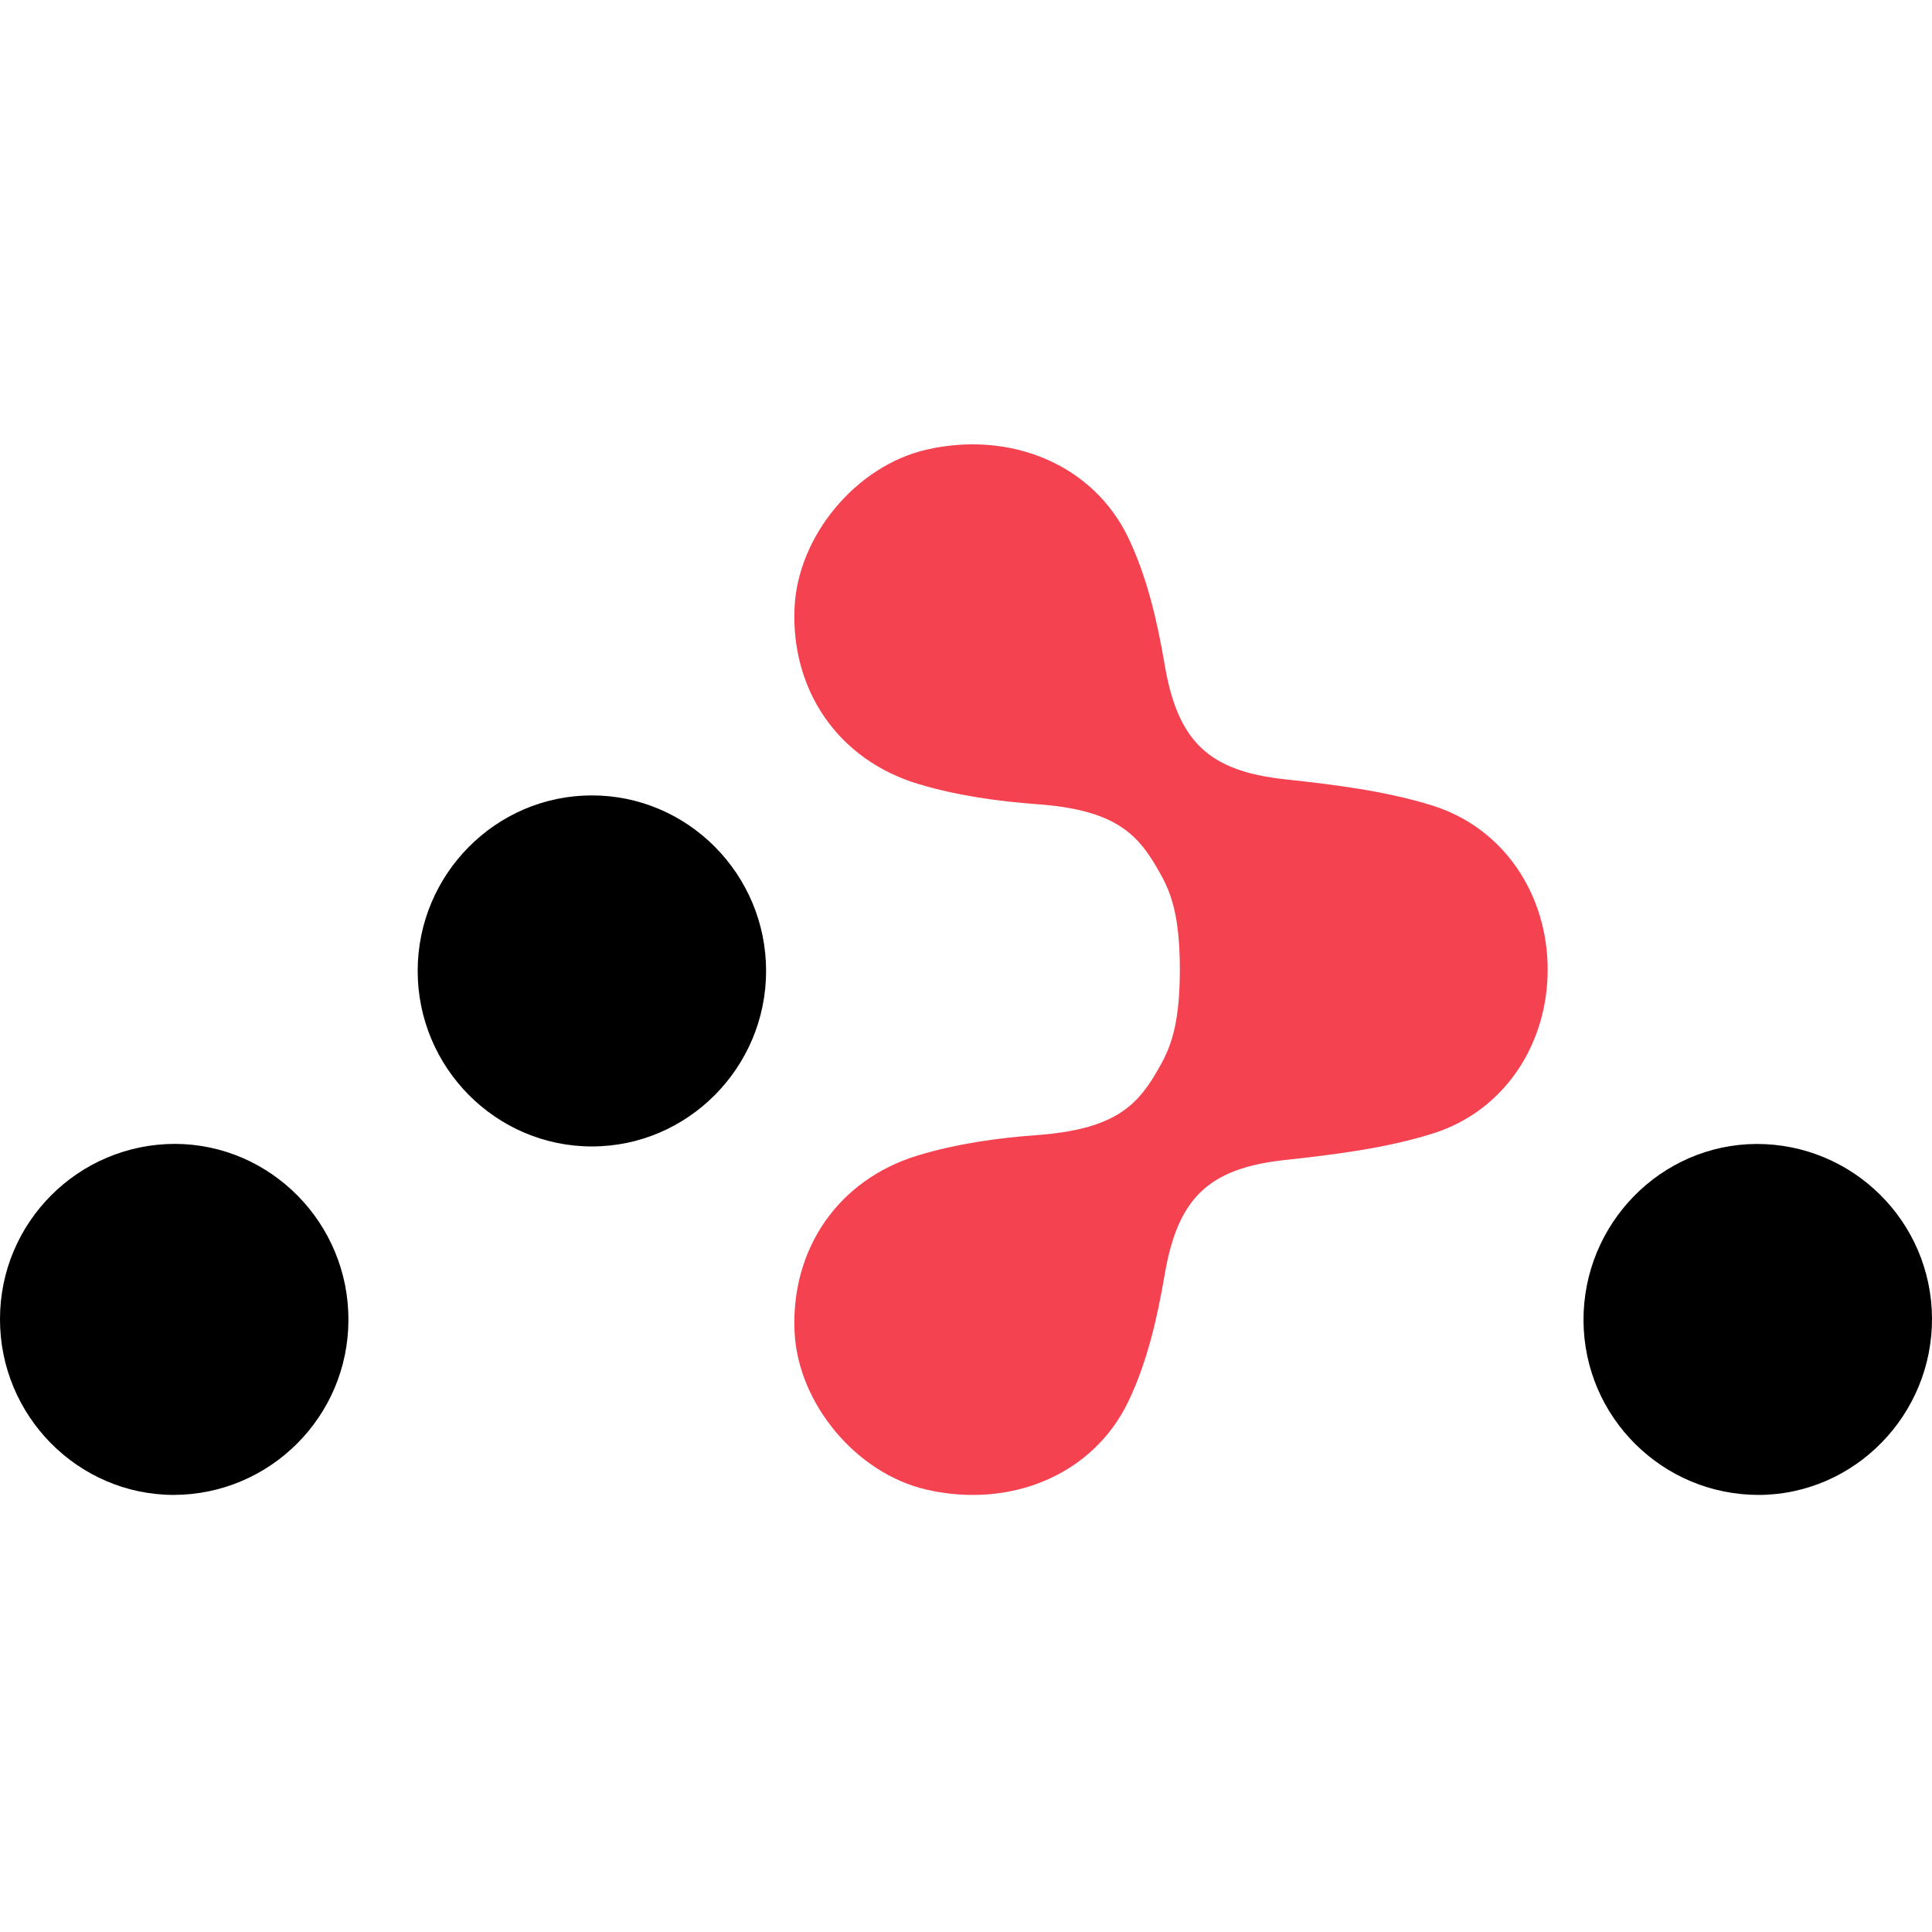
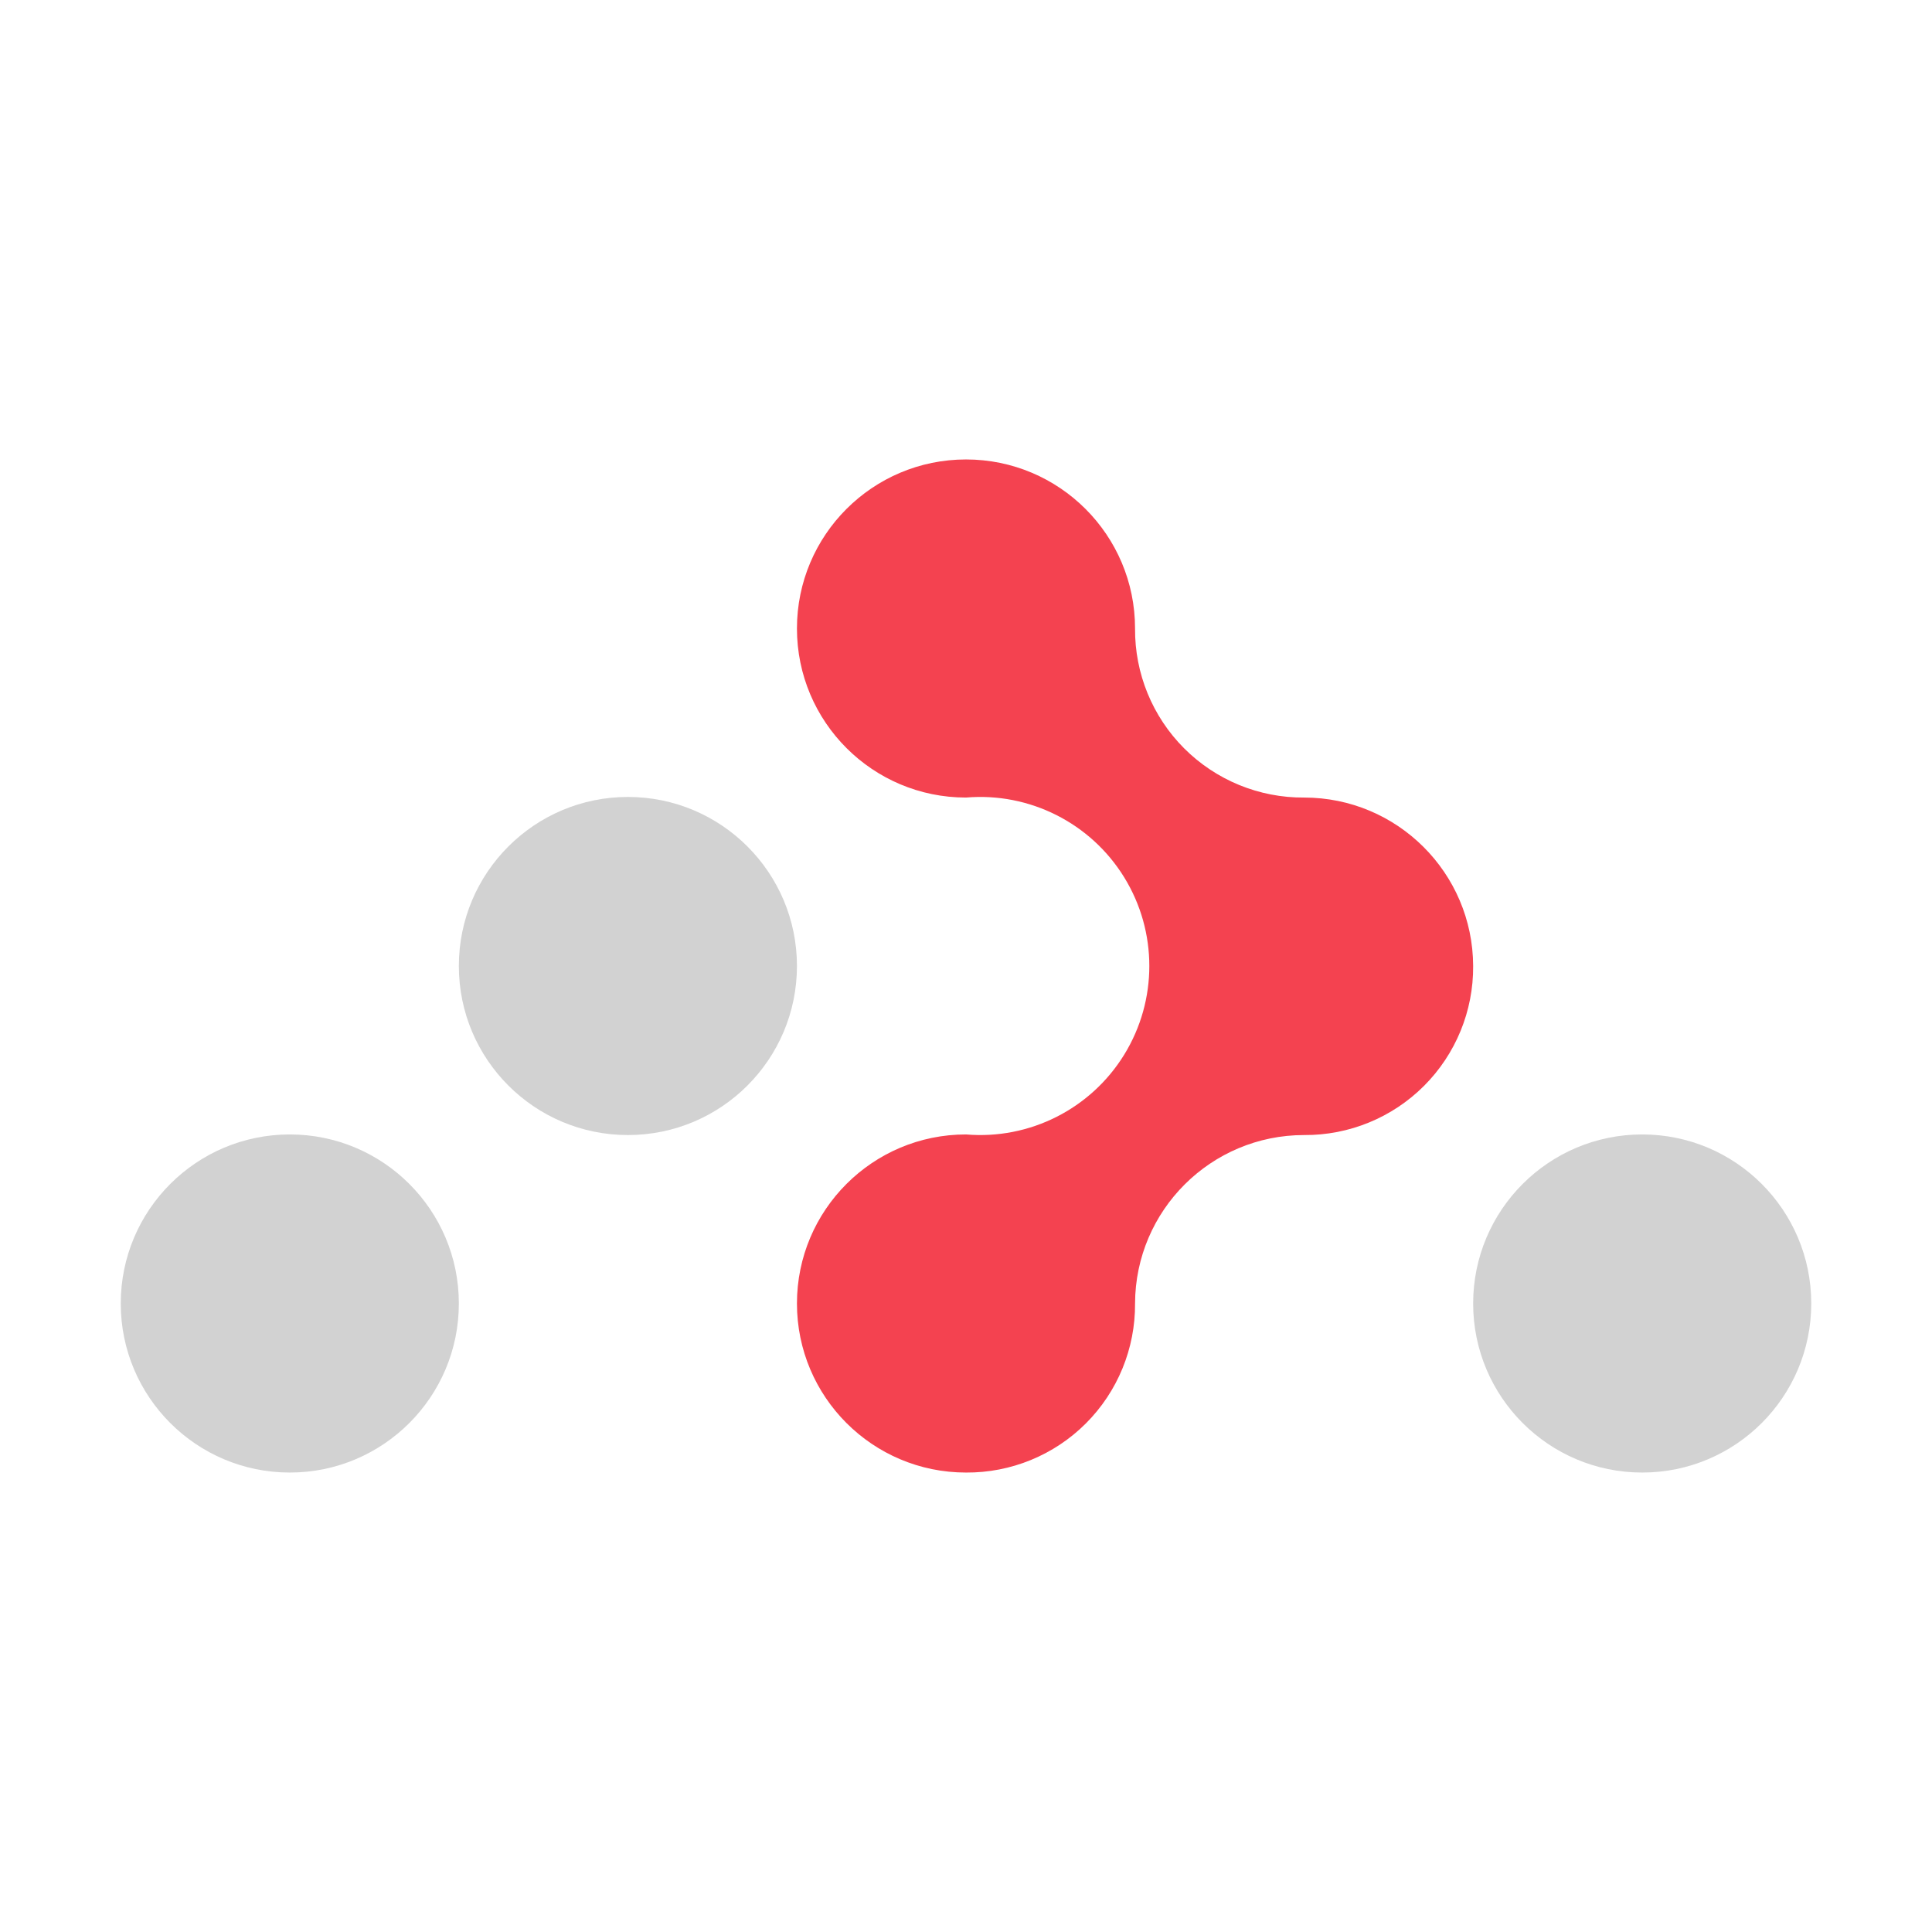
- <svg xmlns="http://www.w3.org/2000/svg" fill="none" viewBox="0 0 100 100">
-   <path fill="#000" d="M30.636 59.34c-4.968 0-9.017-4.082-9.017-9.085s4.05-9.085 9.017-9.085c4.968 0 9.017 4.081 9.017 9.085 0 5-4.053 9.085-9.017 9.085M8.985 77.377c-4.96-.01-9-4.11-8.985-9.113a9.067 9.067 0 0 1 9.05-9.057c4.964.011 9.002 4.11 8.984 9.118a9.07 9.07 0 0 1-9.049 9.052m82.066 0a9.07 9.07 0 0 1-9.089-9.017c-.025-5.01 3.996-9.124 8.953-9.149A9.07 9.07 0 0 1 100 68.225c.028 5.007-3.996 9.124-8.95 9.153" />
-   <path fill="#F44250" d="M74.15 41.698c-2.452-.764-5.072-1.083-7.642-1.361-3.974-.43-5.557-1.98-6.23-5.962-.378-2.223-.907-4.503-1.868-6.522-1.834-3.842-6.13-5.565-10.444-4.582-3.645.833-6.672 4.46-6.84 8.184-.193 4.246 2.237 7.874 6.412 9.125 1.983.597 4.092.893 6.161 1.047 3.8.275 5.068 1.408 6.094 3.138.65 1.094 1.276 2.17 1.276 5.422 0 3.256-.633 4.331-1.276 5.421-1.026 1.73-2.295 2.86-6.094 3.142-2.073.15-4.181.45-6.161 1.047-4.175 1.255-6.605 4.875-6.412 9.128.168 3.72 3.199 7.348 6.84 8.18 4.314.987 8.61-.739 10.444-4.581.965-2.016 1.49-4.3 1.869-6.523.675-3.98 2.258-5.529 6.23-5.96 2.572-.28 5.189-.601 7.64-1.366 3.72-1.162 5.958-4.632 5.958-8.488 0-3.853-2.237-7.32-5.958-8.489" />
+ <svg xmlns="http://www.w3.org/2000/svg" width="32" height="32" viewBox="0 0 32 32">
+   <path fill="#f44250" d="M24.4 16a2.78 2.78 0 0 1-2.8 2.8a2.8 2.8 0 0 0-2.8 2.79a2.78 2.78 0 0 1-2.8 2.8a2.8 2.8 0 1 1 0-5.6a2.8 2.8 0 1 0 0-5.58a2.8 2.8 0 1 1 2.8-2.8a2.78 2.78 0 0 0 2.8 2.8A2.8 2.8 0 0 1 24.4 16" />
+   <path fill="#d2d2d2" d="M13.2 16a2.8 2.8 0 1 0-5.6 0a2.8 2.8 0 0 0 5.6 0m-5.6 5.59a2.8 2.8 0 1 0-5.6 0a2.8 2.8 0 0 0 5.6 0m22.4 0a2.8 2.8 0 1 0-5.6 0a2.8 2.8 0 0 0 5.6 0" />
</svg>
